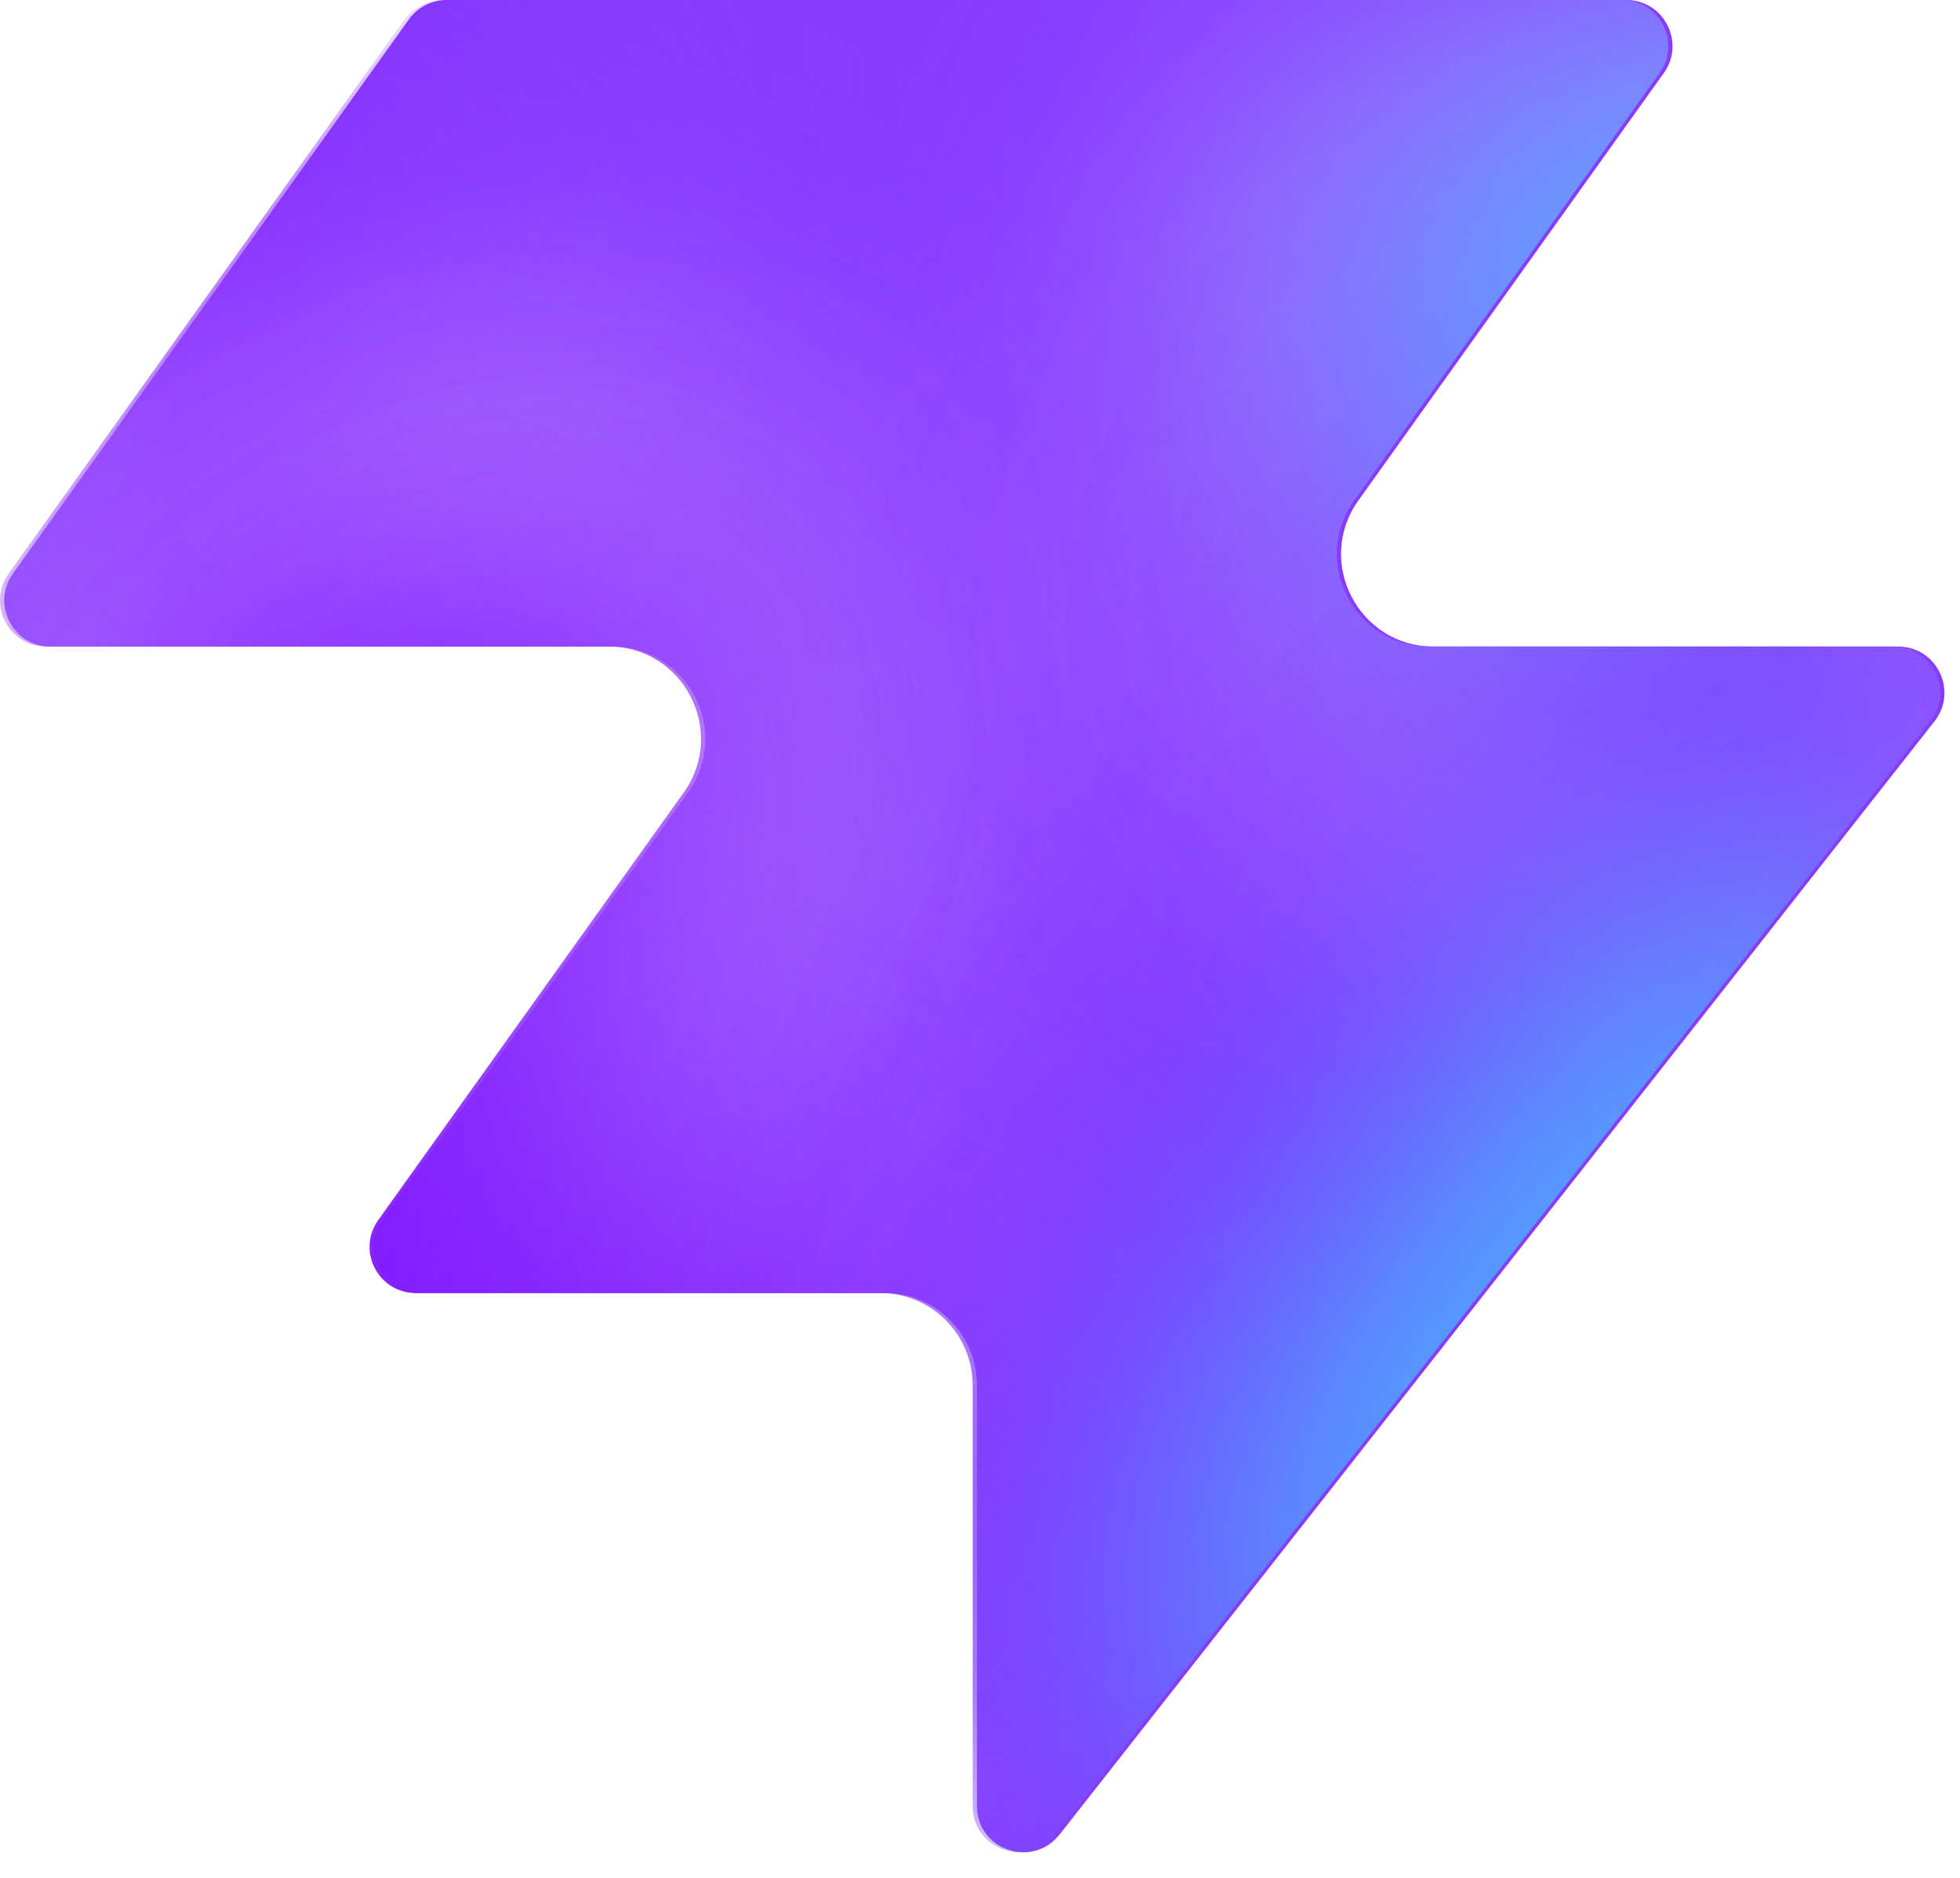
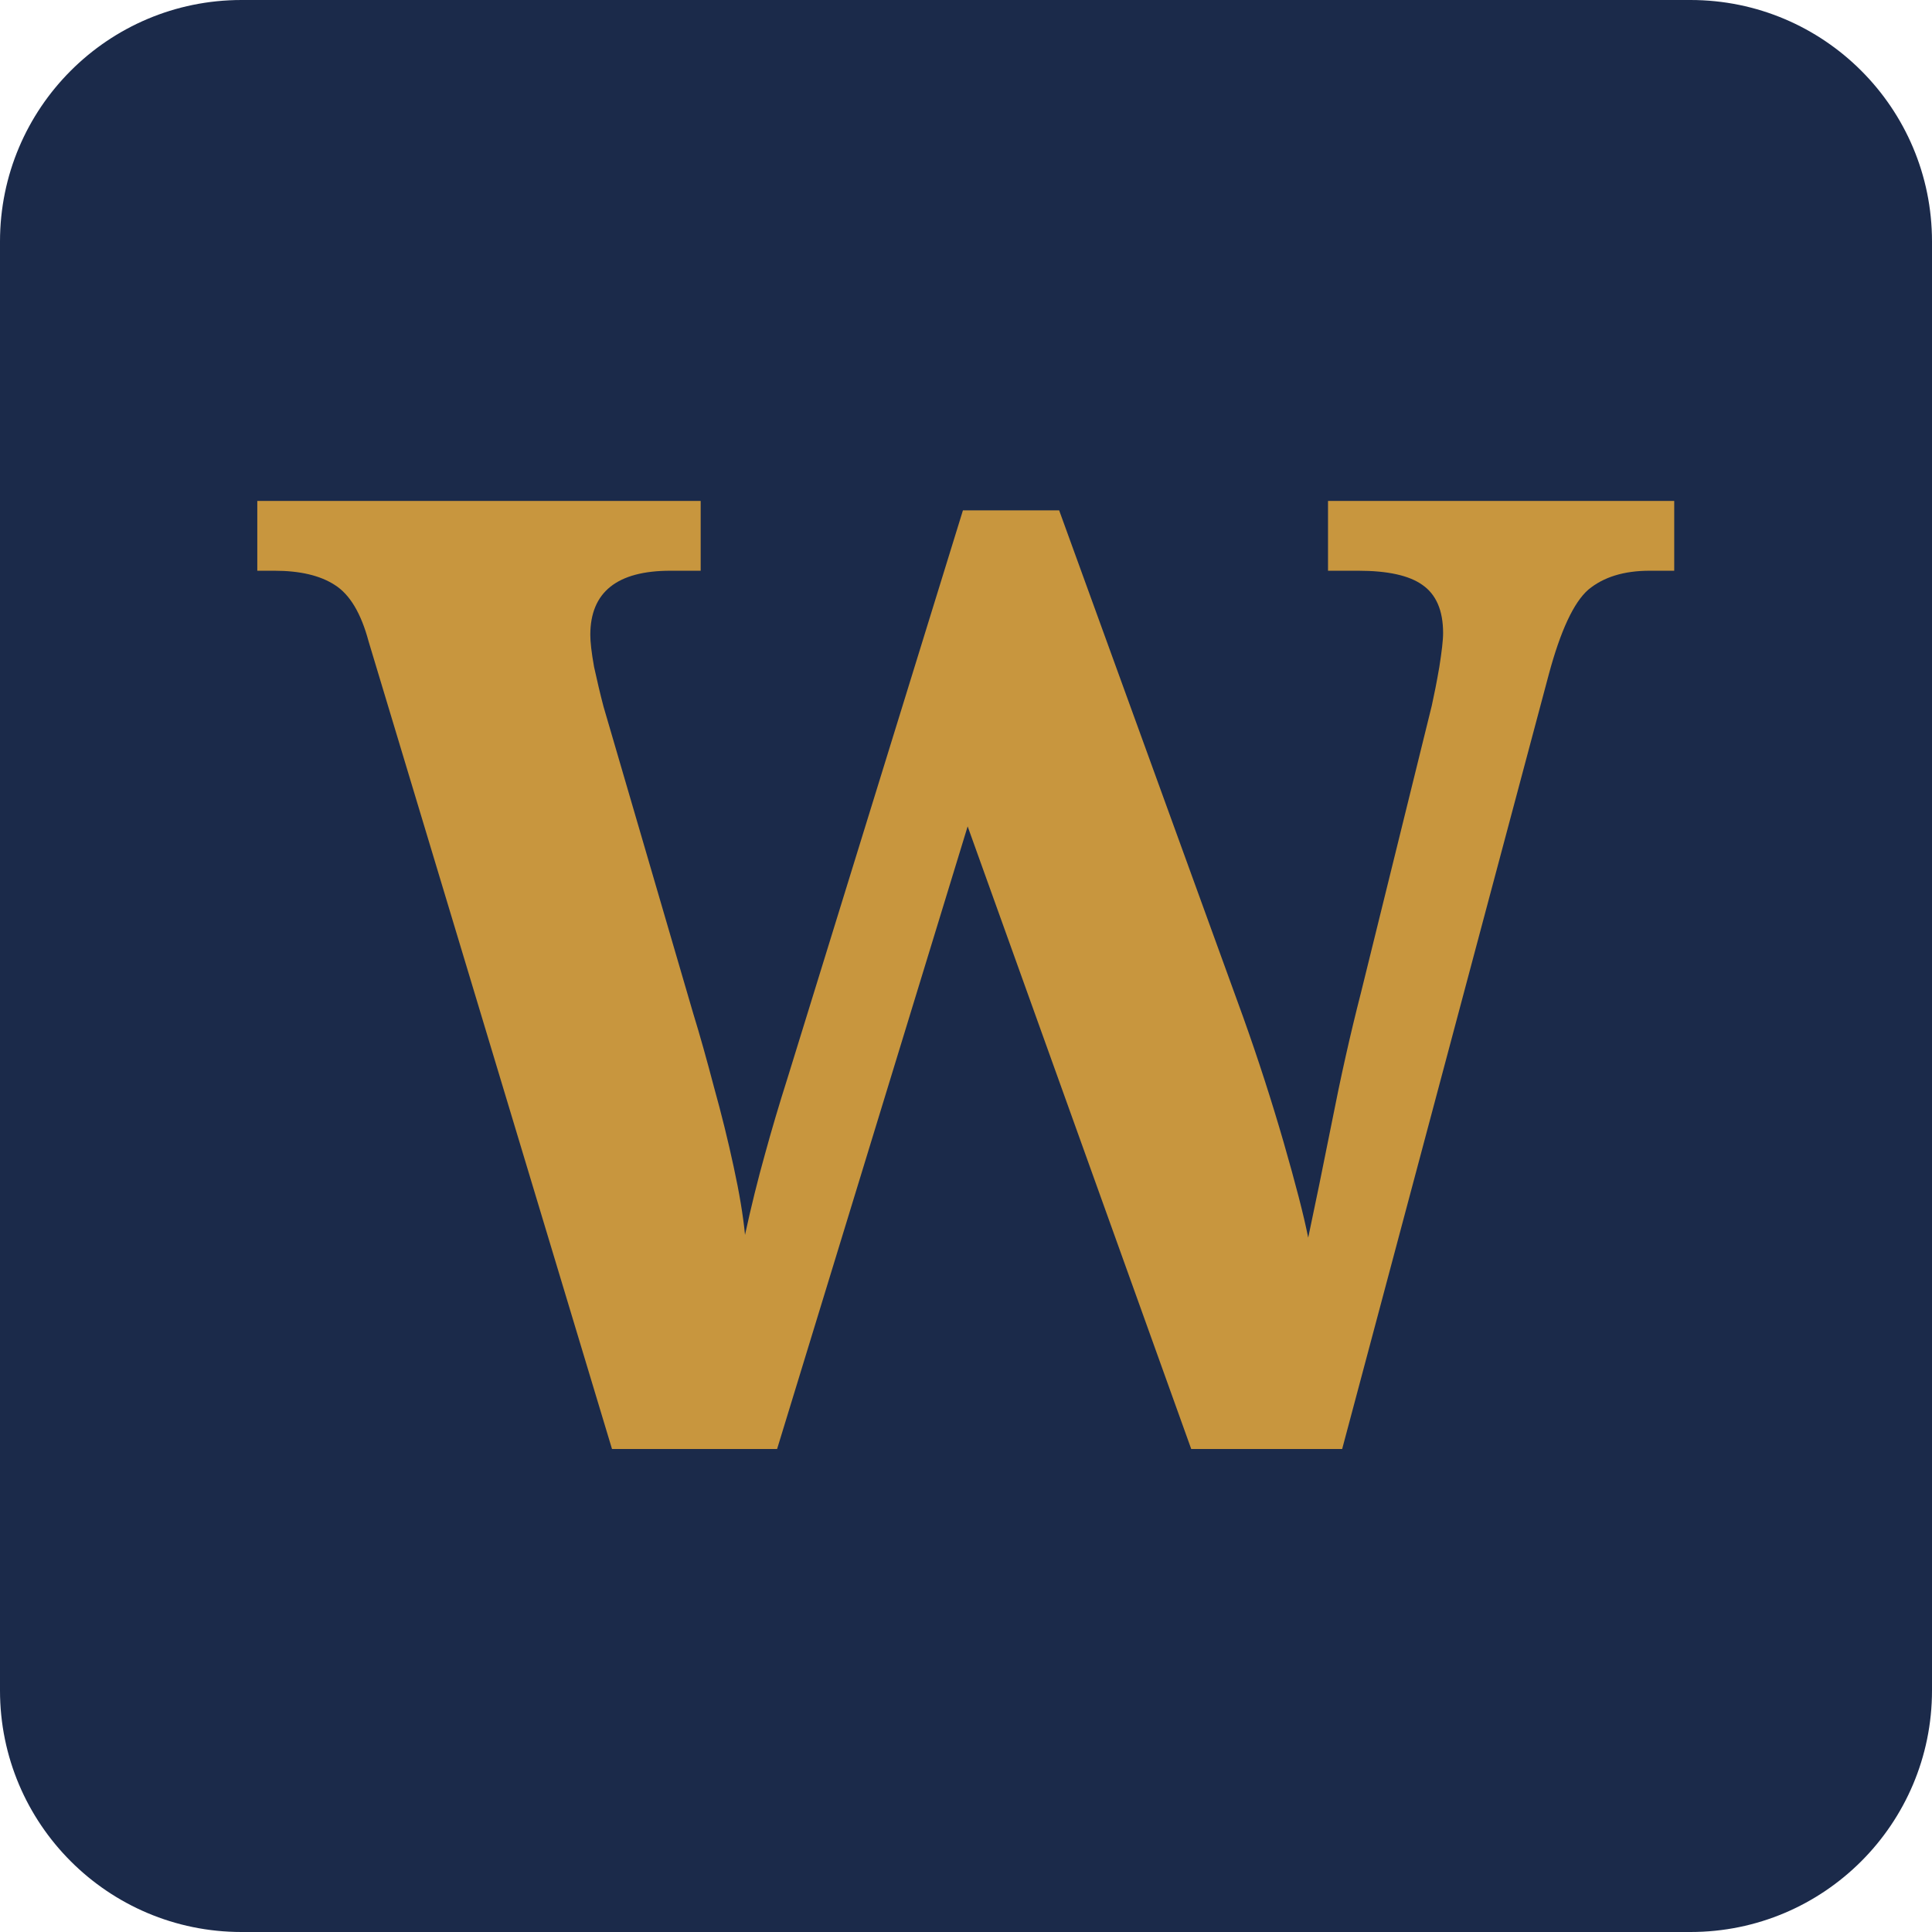
- <svg xmlns="http://www.w3.org/2000/svg" width="48" height="46" fill="none" viewBox="0 0 48 46">
-   <path fill="#863bff" d="M25.946 44.938c-.664.845-2.021.375-2.021-.698V33.937a2.26 2.26 0 0 0-2.262-2.262H10.287c-.92 0-1.456-1.04-.92-1.788l7.48-10.471c1.07-1.497 0-3.578-1.842-3.578H1.237c-.92 0-1.456-1.04-.92-1.788L10.013.474c.214-.297.556-.474.92-.474h28.894c.92 0 1.456 1.04.92 1.788l-7.48 10.471c-1.07 1.498 0 3.579 1.842 3.579h11.377c.943 0 1.473 1.088.89 1.83L25.947 44.94z" style="fill:#863bff;fill:color(display-p3 .525 .23 1);fill-opacity:1" />
-   <mask id="a" width="48" height="46" x="0" y="0" maskUnits="userSpaceOnUse" style="mask-type:alpha">
-     <path fill="#000" d="M25.842 44.938c-.664.844-2.021.375-2.021-.698V33.937a2.26 2.26 0 0 0-2.262-2.262H10.183c-.92 0-1.456-1.04-.92-1.788l7.48-10.471c1.07-1.498 0-3.579-1.842-3.579H1.133c-.92 0-1.456-1.04-.92-1.787L9.91.473c.214-.297.556-.474.92-.474h28.894c.92 0 1.456 1.04.92 1.788l-7.48 10.471c-1.07 1.498 0 3.578 1.842 3.578h11.377c.943 0 1.473 1.088.89 1.832L25.843 44.94z" style="fill:#000;fill-opacity:1" />
-   </mask>
-   <g mask="url(#a)">
-     <g filter="url(#b)">
-       <ellipse cx="5.508" cy="14.704" fill="#ede6ff" rx="5.508" ry="14.704" style="fill:#ede6ff;fill:color(display-p3 .927 .903 1);fill-opacity:1" transform="matrix(.00324 1 1 -.00324 -4.47 31.516)" />
-     </g>
-     <g filter="url(#c)">
-       <ellipse cx="10.399" cy="29.851" fill="#ede6ff" rx="10.399" ry="29.851" style="fill:#ede6ff;fill:color(display-p3 .927 .903 1);fill-opacity:1" transform="matrix(.00324 1 1 -.00324 -39.328 7.883)" />
-     </g>
-     <g filter="url(#d)">
-       <ellipse cx="5.508" cy="30.487" fill="#7e14ff" rx="5.508" ry="30.487" style="fill:#7e14ff;fill:color(display-p3 .492 .077 1);fill-opacity:1" transform="rotate(89.814 -25.913 -14.639)scale(1 -1)" />
-     </g>
-     <g filter="url(#e)">
-       <ellipse cx="5.508" cy="30.599" fill="#7e14ff" rx="5.508" ry="30.599" style="fill:#7e14ff;fill:color(display-p3 .492 .077 1);fill-opacity:1" transform="rotate(89.814 -32.644 -3.334)scale(1 -1)" />
-     </g>
-     <g filter="url(#f)">
-       <ellipse cx="5.508" cy="30.599" fill="#7e14ff" rx="5.508" ry="30.599" style="fill:#7e14ff;fill:color(display-p3 .492 .077 1);fill-opacity:1" transform="matrix(.00324 1 1 -.00324 -34.34 30.47)" />
-     </g>
-     <g filter="url(#g)">
-       <ellipse cx="14.072" cy="22.078" fill="#ede6ff" rx="14.072" ry="22.078" style="fill:#ede6ff;fill:color(display-p3 .927 .903 1);fill-opacity:1" transform="rotate(93.35 24.506 48.493)scale(-1 1)" />
-     </g>
-     <g filter="url(#h)">
-       <ellipse cx="3.47" cy="21.501" fill="#7e14ff" rx="3.47" ry="21.501" style="fill:#7e14ff;fill:color(display-p3 .492 .077 1);fill-opacity:1" transform="rotate(89.009 28.708 47.59)scale(-1 1)" />
-     </g>
-     <g filter="url(#i)">
-       <ellipse cx="3.47" cy="21.501" fill="#7e14ff" rx="3.47" ry="21.501" style="fill:#7e14ff;fill:color(display-p3 .492 .077 1);fill-opacity:1" transform="rotate(89.009 28.708 47.59)scale(-1 1)" />
-     </g>
-     <g filter="url(#j)">
-       <ellipse cx=".387" cy="8.972" fill="#7e14ff" rx="4.407" ry="29.108" style="fill:#7e14ff;fill:color(display-p3 .492 .077 1);fill-opacity:1" transform="rotate(39.51 .387 8.972)" />
-     </g>
-     <g filter="url(#k)">
-       <ellipse cx="47.523" cy="-6.092" fill="#7e14ff" rx="4.407" ry="29.108" style="fill:#7e14ff;fill:color(display-p3 .492 .077 1);fill-opacity:1" transform="rotate(37.892 47.523 -6.092)" />
-     </g>
-     <g filter="url(#l)">
-       <ellipse cx="41.412" cy="6.333" fill="#47bfff" rx="5.971" ry="9.665" style="fill:#47bfff;fill:color(display-p3 .28 .748 1);fill-opacity:1" transform="rotate(37.892 41.412 6.333)" />
-     </g>
-     <g filter="url(#m)">
-       <ellipse cx="-1.879" cy="38.332" fill="#7e14ff" rx="4.407" ry="29.108" style="fill:#7e14ff;fill:color(display-p3 .492 .077 1);fill-opacity:1" transform="rotate(37.892 -1.88 38.332)" />
-     </g>
-     <g filter="url(#n)">
-       <ellipse cx="-1.879" cy="38.332" fill="#7e14ff" rx="4.407" ry="29.108" style="fill:#7e14ff;fill:color(display-p3 .492 .077 1);fill-opacity:1" transform="rotate(37.892 -1.88 38.332)" />
-     </g>
-     <g filter="url(#o)">
-       <ellipse cx="35.651" cy="29.907" fill="#7e14ff" rx="4.407" ry="29.108" style="fill:#7e14ff;fill:color(display-p3 .492 .077 1);fill-opacity:1" transform="rotate(37.892 35.651 29.907)" />
-     </g>
-     <g filter="url(#p)">
-       <ellipse cx="38.418" cy="32.4" fill="#47bfff" rx="5.971" ry="15.297" style="fill:#47bfff;fill:color(display-p3 .28 .748 1);fill-opacity:1" transform="rotate(37.892 38.418 32.4)" />
-     </g>
-   </g>
-   <defs>
-     <filter id="b" width="60.045" height="41.654" x="-19.77" y="16.149" color-interpolation-filters="sRGB" filterUnits="userSpaceOnUse">
-       <feFlood flood-opacity="0" result="BackgroundImageFix" />
-       <feBlend in="SourceGraphic" in2="BackgroundImageFix" result="shape" />
-       <feGaussianBlur result="effect1_foregroundBlur_2002_17158" stdDeviation="7.659" />
-     </filter>
-     <filter id="c" width="90.34" height="51.437" x="-54.613" y="-7.533" color-interpolation-filters="sRGB" filterUnits="userSpaceOnUse">
-       <feFlood flood-opacity="0" result="BackgroundImageFix" />
-       <feBlend in="SourceGraphic" in2="BackgroundImageFix" result="shape" />
-       <feGaussianBlur result="effect1_foregroundBlur_2002_17158" stdDeviation="7.659" />
-     </filter>
-     <filter id="d" width="79.355" height="29.4" x="-49.64" y="2.03" color-interpolation-filters="sRGB" filterUnits="userSpaceOnUse">
-       <feFlood flood-opacity="0" result="BackgroundImageFix" />
-       <feBlend in="SourceGraphic" in2="BackgroundImageFix" result="shape" />
-       <feGaussianBlur result="effect1_foregroundBlur_2002_17158" stdDeviation="4.596" />
-     </filter>
-     <filter id="e" width="79.579" height="29.4" x="-45.045" y="20.029" color-interpolation-filters="sRGB" filterUnits="userSpaceOnUse">
-       <feFlood flood-opacity="0" result="BackgroundImageFix" />
-       <feBlend in="SourceGraphic" in2="BackgroundImageFix" result="shape" />
-       <feGaussianBlur result="effect1_foregroundBlur_2002_17158" stdDeviation="4.596" />
-     </filter>
-     <filter id="f" width="79.579" height="29.4" x="-43.513" y="21.178" color-interpolation-filters="sRGB" filterUnits="userSpaceOnUse">
-       <feFlood flood-opacity="0" result="BackgroundImageFix" />
-       <feBlend in="SourceGraphic" in2="BackgroundImageFix" result="shape" />
-       <feGaussianBlur result="effect1_foregroundBlur_2002_17158" stdDeviation="4.596" />
-     </filter>
-     <filter id="g" width="74.749" height="58.852" x="15.756" y="-17.901" color-interpolation-filters="sRGB" filterUnits="userSpaceOnUse">
-       <feFlood flood-opacity="0" result="BackgroundImageFix" />
-       <feBlend in="SourceGraphic" in2="BackgroundImageFix" result="shape" />
-       <feGaussianBlur result="effect1_foregroundBlur_2002_17158" stdDeviation="7.659" />
-     </filter>
-     <filter id="h" width="61.377" height="25.362" x="23.548" y="2.284" color-interpolation-filters="sRGB" filterUnits="userSpaceOnUse">
-       <feFlood flood-opacity="0" result="BackgroundImageFix" />
-       <feBlend in="SourceGraphic" in2="BackgroundImageFix" result="shape" />
-       <feGaussianBlur result="effect1_foregroundBlur_2002_17158" stdDeviation="4.596" />
-     </filter>
-     <filter id="i" width="61.377" height="25.362" x="23.548" y="2.284" color-interpolation-filters="sRGB" filterUnits="userSpaceOnUse">
-       <feFlood flood-opacity="0" result="BackgroundImageFix" />
-       <feBlend in="SourceGraphic" in2="BackgroundImageFix" result="shape" />
-       <feGaussianBlur result="effect1_foregroundBlur_2002_17158" stdDeviation="4.596" />
-     </filter>
-     <filter id="j" width="56.045" height="63.649" x="-27.636" y="-22.853" color-interpolation-filters="sRGB" filterUnits="userSpaceOnUse">
-       <feFlood flood-opacity="0" result="BackgroundImageFix" />
-       <feBlend in="SourceGraphic" in2="BackgroundImageFix" result="shape" />
-       <feGaussianBlur result="effect1_foregroundBlur_2002_17158" stdDeviation="4.596" />
-     </filter>
-     <filter id="k" width="54.814" height="64.646" x="20.116" y="-38.415" color-interpolation-filters="sRGB" filterUnits="userSpaceOnUse">
-       <feFlood flood-opacity="0" result="BackgroundImageFix" />
-       <feBlend in="SourceGraphic" in2="BackgroundImageFix" result="shape" />
-       <feGaussianBlur result="effect1_foregroundBlur_2002_17158" stdDeviation="4.596" />
-     </filter>
-     <filter id="l" width="33.541" height="35.313" x="24.641" y="-11.323" color-interpolation-filters="sRGB" filterUnits="userSpaceOnUse">
-       <feFlood flood-opacity="0" result="BackgroundImageFix" />
-       <feBlend in="SourceGraphic" in2="BackgroundImageFix" result="shape" />
-       <feGaussianBlur result="effect1_foregroundBlur_2002_17158" stdDeviation="4.596" />
-     </filter>
-     <filter id="m" width="54.814" height="64.646" x="-29.286" y="6.009" color-interpolation-filters="sRGB" filterUnits="userSpaceOnUse">
-       <feFlood flood-opacity="0" result="BackgroundImageFix" />
-       <feBlend in="SourceGraphic" in2="BackgroundImageFix" result="shape" />
-       <feGaussianBlur result="effect1_foregroundBlur_2002_17158" stdDeviation="4.596" />
-     </filter>
-     <filter id="n" width="54.814" height="64.646" x="-29.286" y="6.009" color-interpolation-filters="sRGB" filterUnits="userSpaceOnUse">
-       <feFlood flood-opacity="0" result="BackgroundImageFix" />
-       <feBlend in="SourceGraphic" in2="BackgroundImageFix" result="shape" />
-       <feGaussianBlur result="effect1_foregroundBlur_2002_17158" stdDeviation="4.596" />
-     </filter>
-     <filter id="o" width="54.814" height="64.646" x="8.244" y="-2.416" color-interpolation-filters="sRGB" filterUnits="userSpaceOnUse">
-       <feFlood flood-opacity="0" result="BackgroundImageFix" />
-       <feBlend in="SourceGraphic" in2="BackgroundImageFix" result="shape" />
-       <feGaussianBlur result="effect1_foregroundBlur_2002_17158" stdDeviation="4.596" />
-     </filter>
-     <filter id="p" width="39.409" height="43.623" x="18.713" y="10.588" color-interpolation-filters="sRGB" filterUnits="userSpaceOnUse">
-       <feFlood flood-opacity="0" result="BackgroundImageFix" />
-       <feBlend in="SourceGraphic" in2="BackgroundImageFix" result="shape" />
-       <feGaussianBlur result="effect1_foregroundBlur_2002_17158" stdDeviation="4.596" />
-     </filter>
-   </defs>
+ <svg xmlns="http://www.w3.org/2000/svg" width="32" height="32" viewBox="0 0 32 32">
+   <rect width="32" height="32" rx="4" fill="#1B2A4A" />
+   <text x="16" y="24" text-anchor="middle" font-family="Georgia, serif" font-size="22" font-weight="bold" fill="#C8963E">W</text>
</svg>
